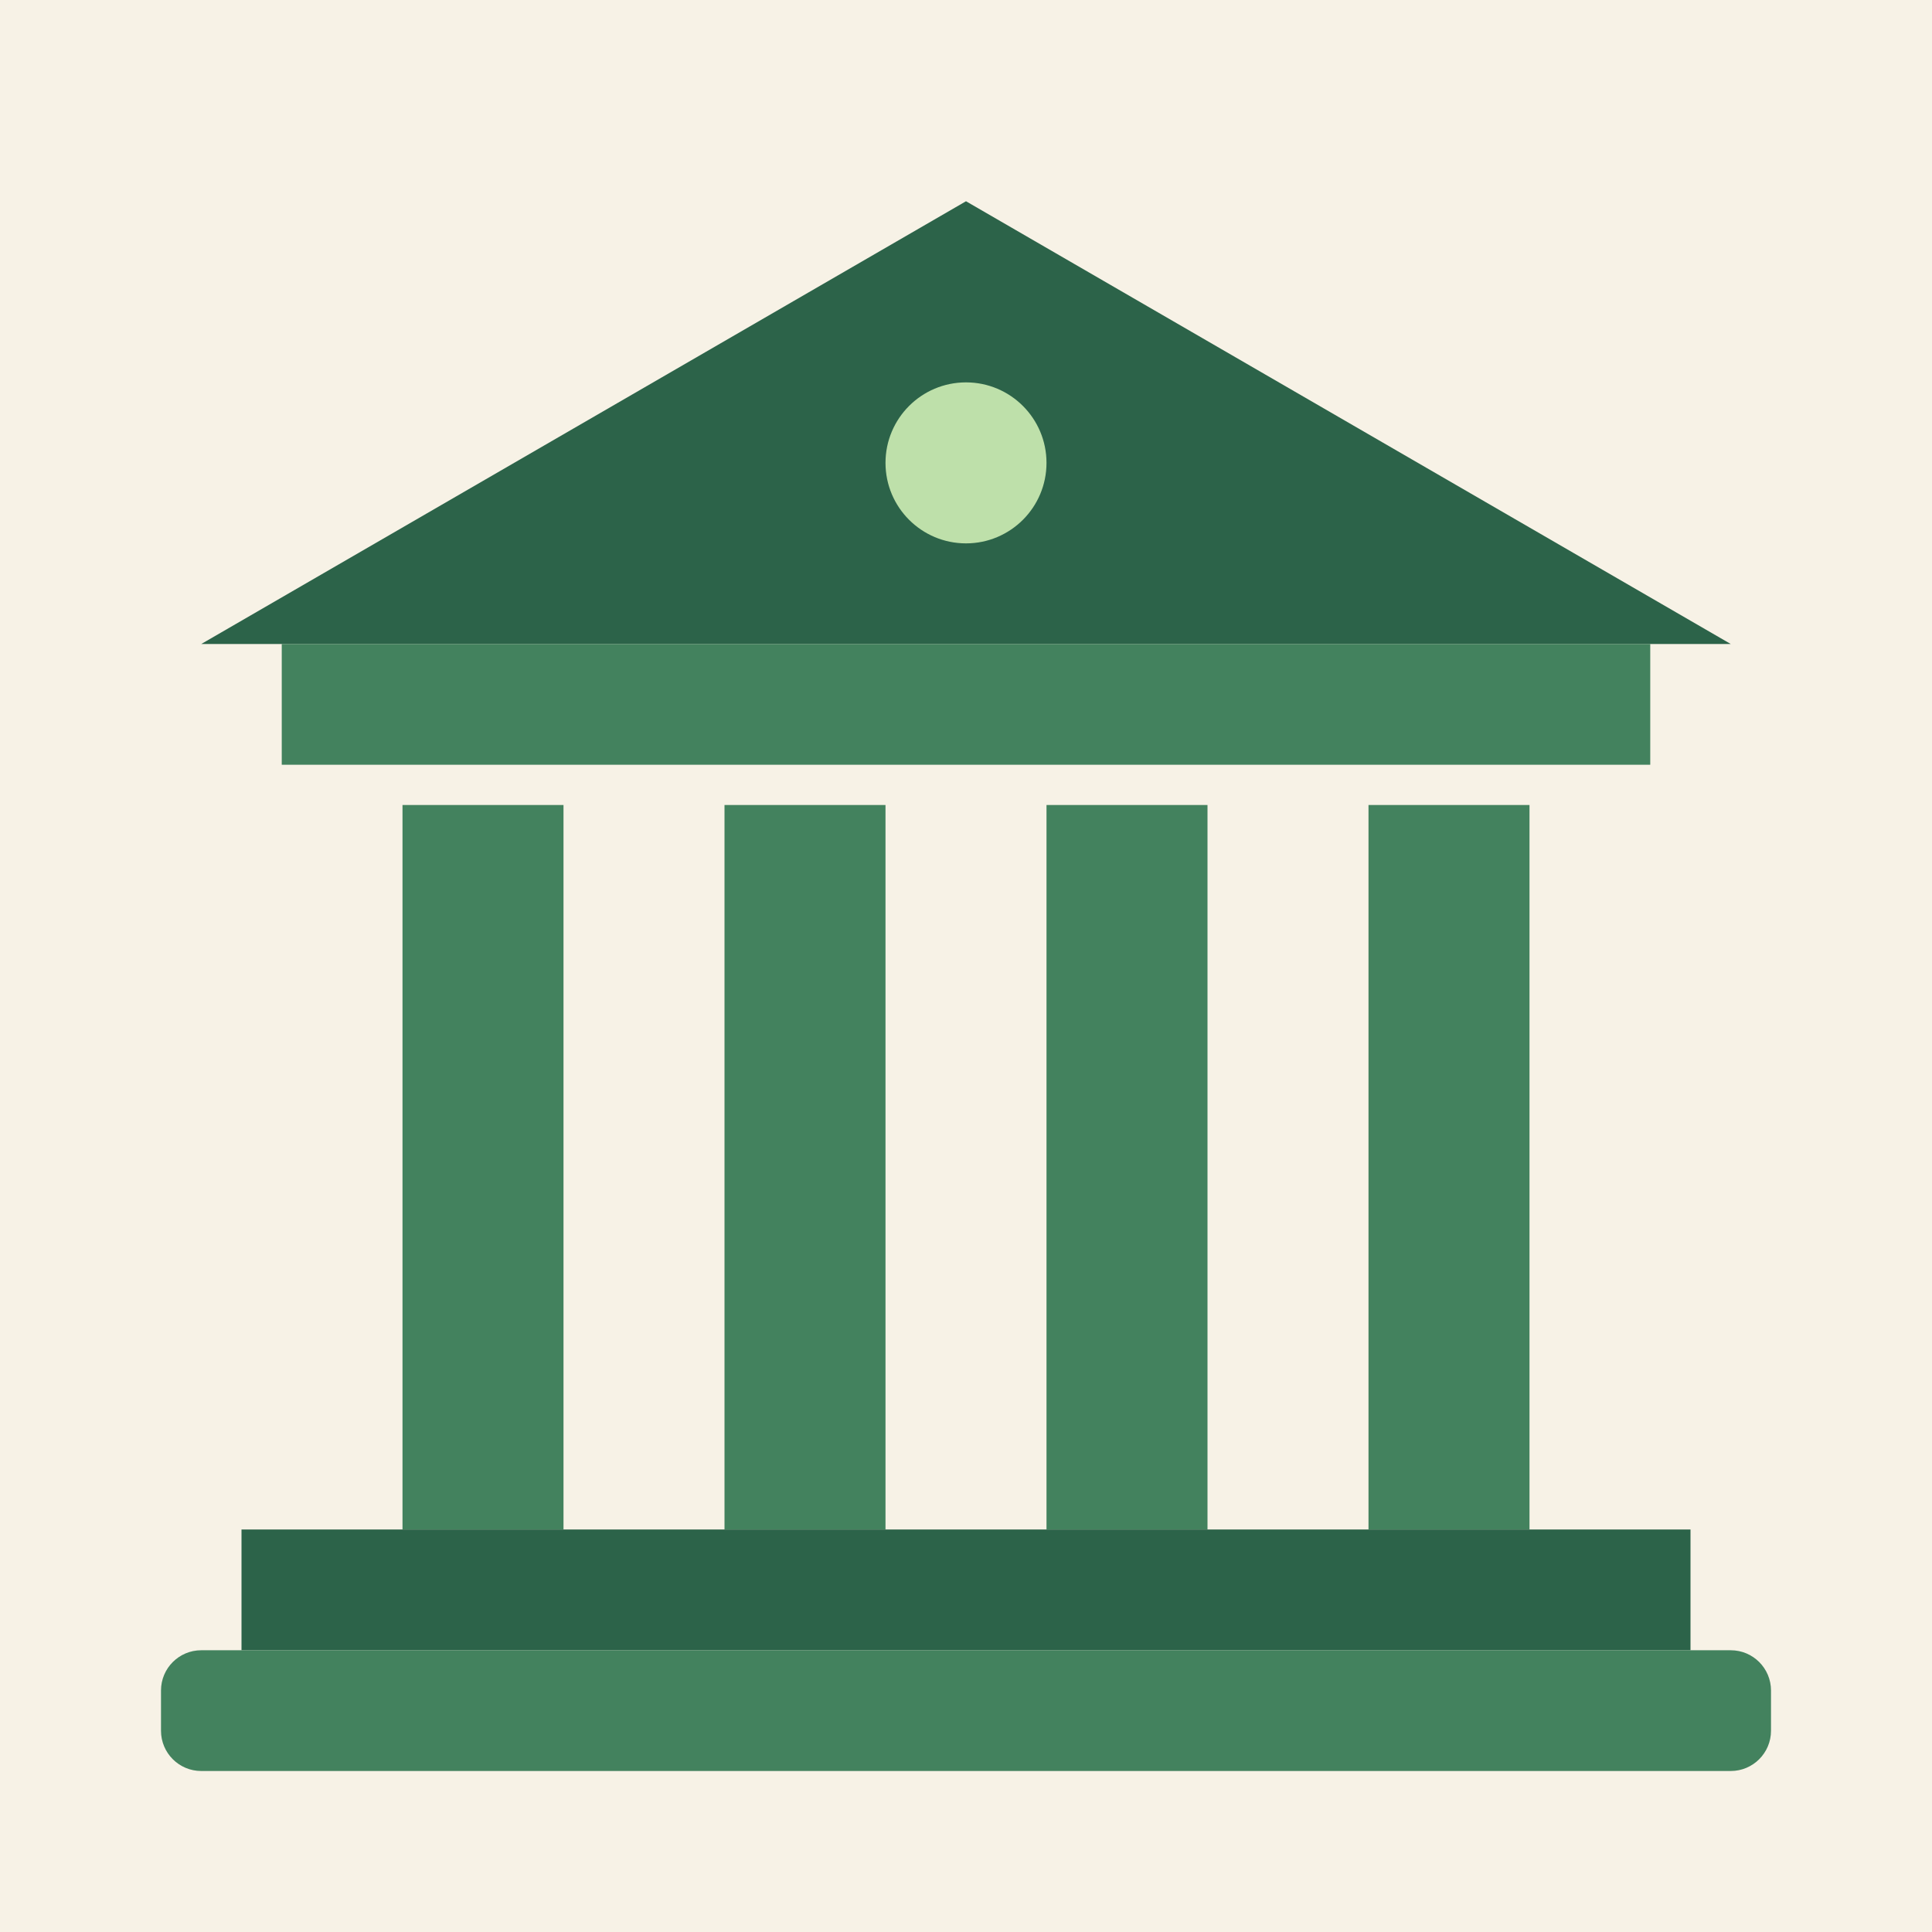
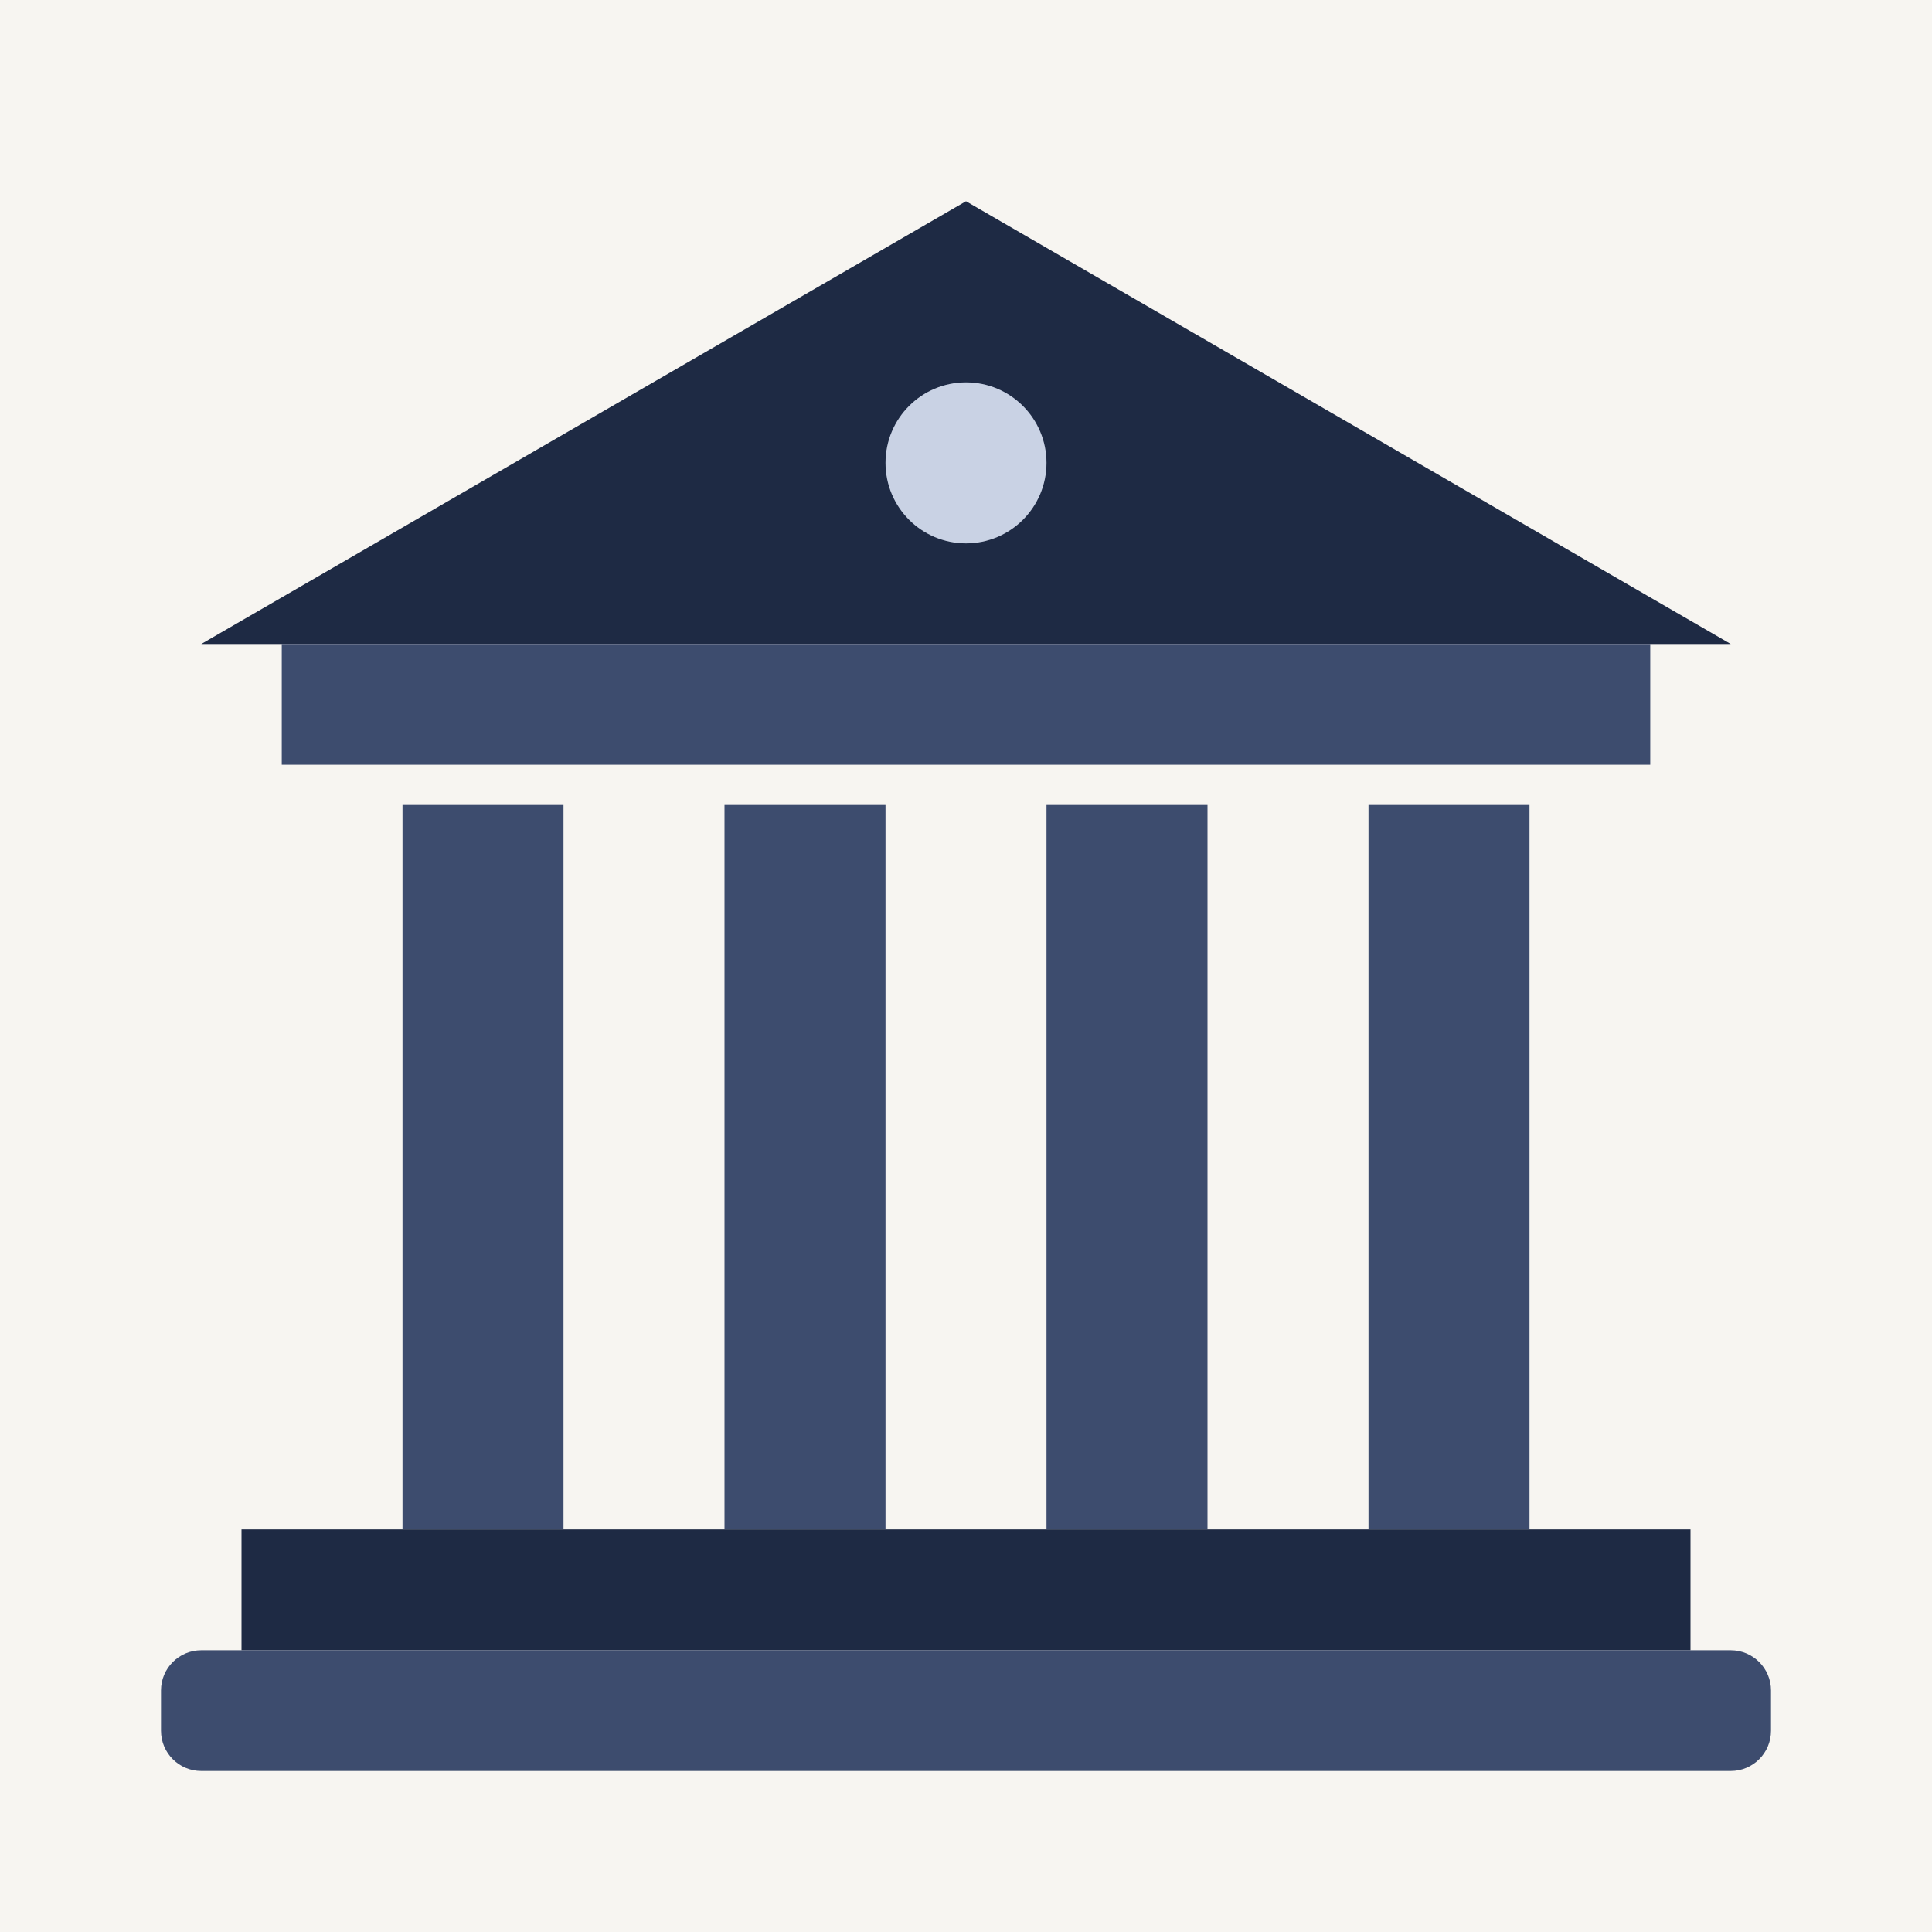
<svg xmlns="http://www.w3.org/2000/svg" viewBox="0 0 96 96" width="96" height="96">
-   <rect width="96" height="96" fill="#F7F2E6" />
-   <path d="M48 10 L86 32 L10 32 Z" fill="#2C6349" />
-   <rect x="14" y="32" width="68" height="6" fill="#43825E" />
-   <rect x="20" y="40" width="8" height="36" fill="#43825E" />
-   <rect x="36" y="40" width="8" height="36" fill="#43825E" />
-   <rect x="52" y="40" width="8" height="36" fill="#43825E" />
-   <rect x="68" y="40" width="8" height="36" fill="#43825E" />
-   <rect x="12" y="76" width="72" height="6" fill="#2C6349" />
-   <rect x="8" y="82" width="80" height="6" rx="2" fill="#43825E" />
-   <circle cx="48" cy="23" r="4" fill="#BEE0AA" />
+   <rect width="96" height="96" fill="#F7F5F1" />
+   <path d="M48 10 L86 32 L10 32 Z" fill="#1E2A44" />
+   <rect x="14" y="32" width="68" height="6" fill="#3D4C6E" />
+   <rect x="20" y="40" width="8" height="36" fill="#3D4C6E" />
+   <rect x="36" y="40" width="8" height="36" fill="#3D4C6E" />
+   <rect x="52" y="40" width="8" height="36" fill="#3D4C6E" />
+   <rect x="68" y="40" width="8" height="36" fill="#3D4C6E" />
+   <rect x="12" y="76" width="72" height="6" fill="#1E2A44" />
+   <rect x="8" y="82" width="80" height="6" rx="2" fill="#3D4C6E" />
+   <circle cx="48" cy="23" r="4" fill="#C9D2E4" />
</svg>
